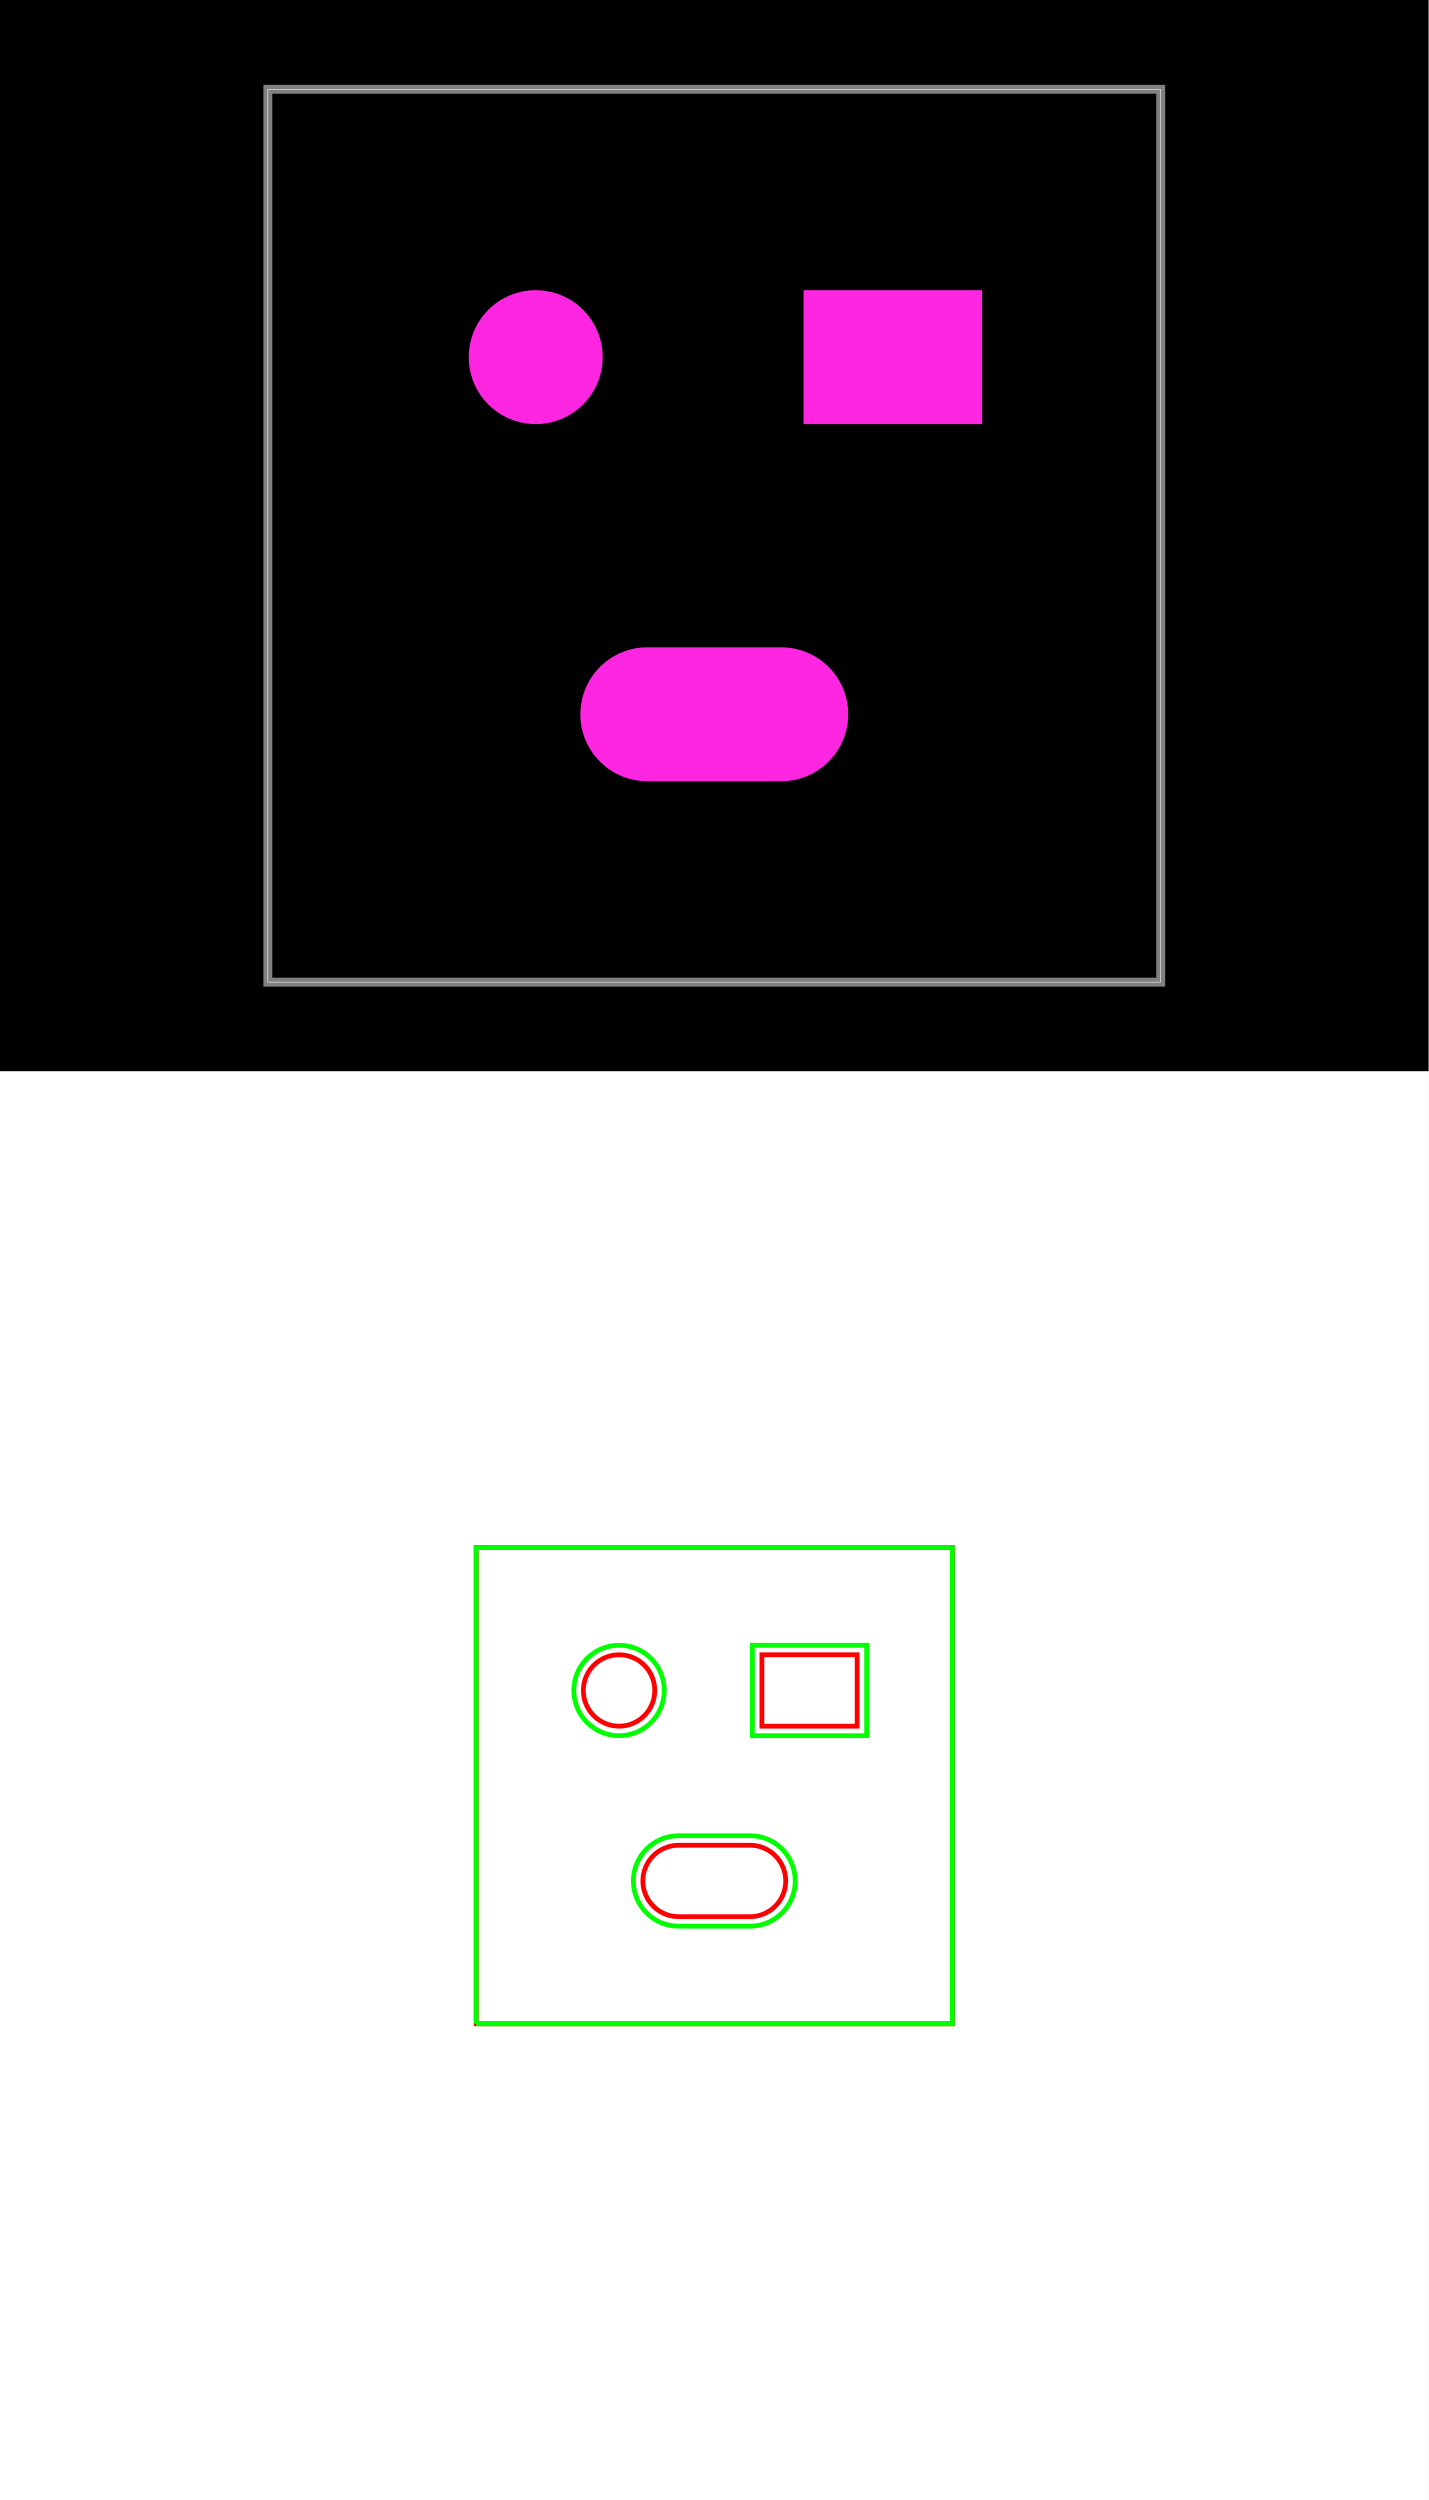
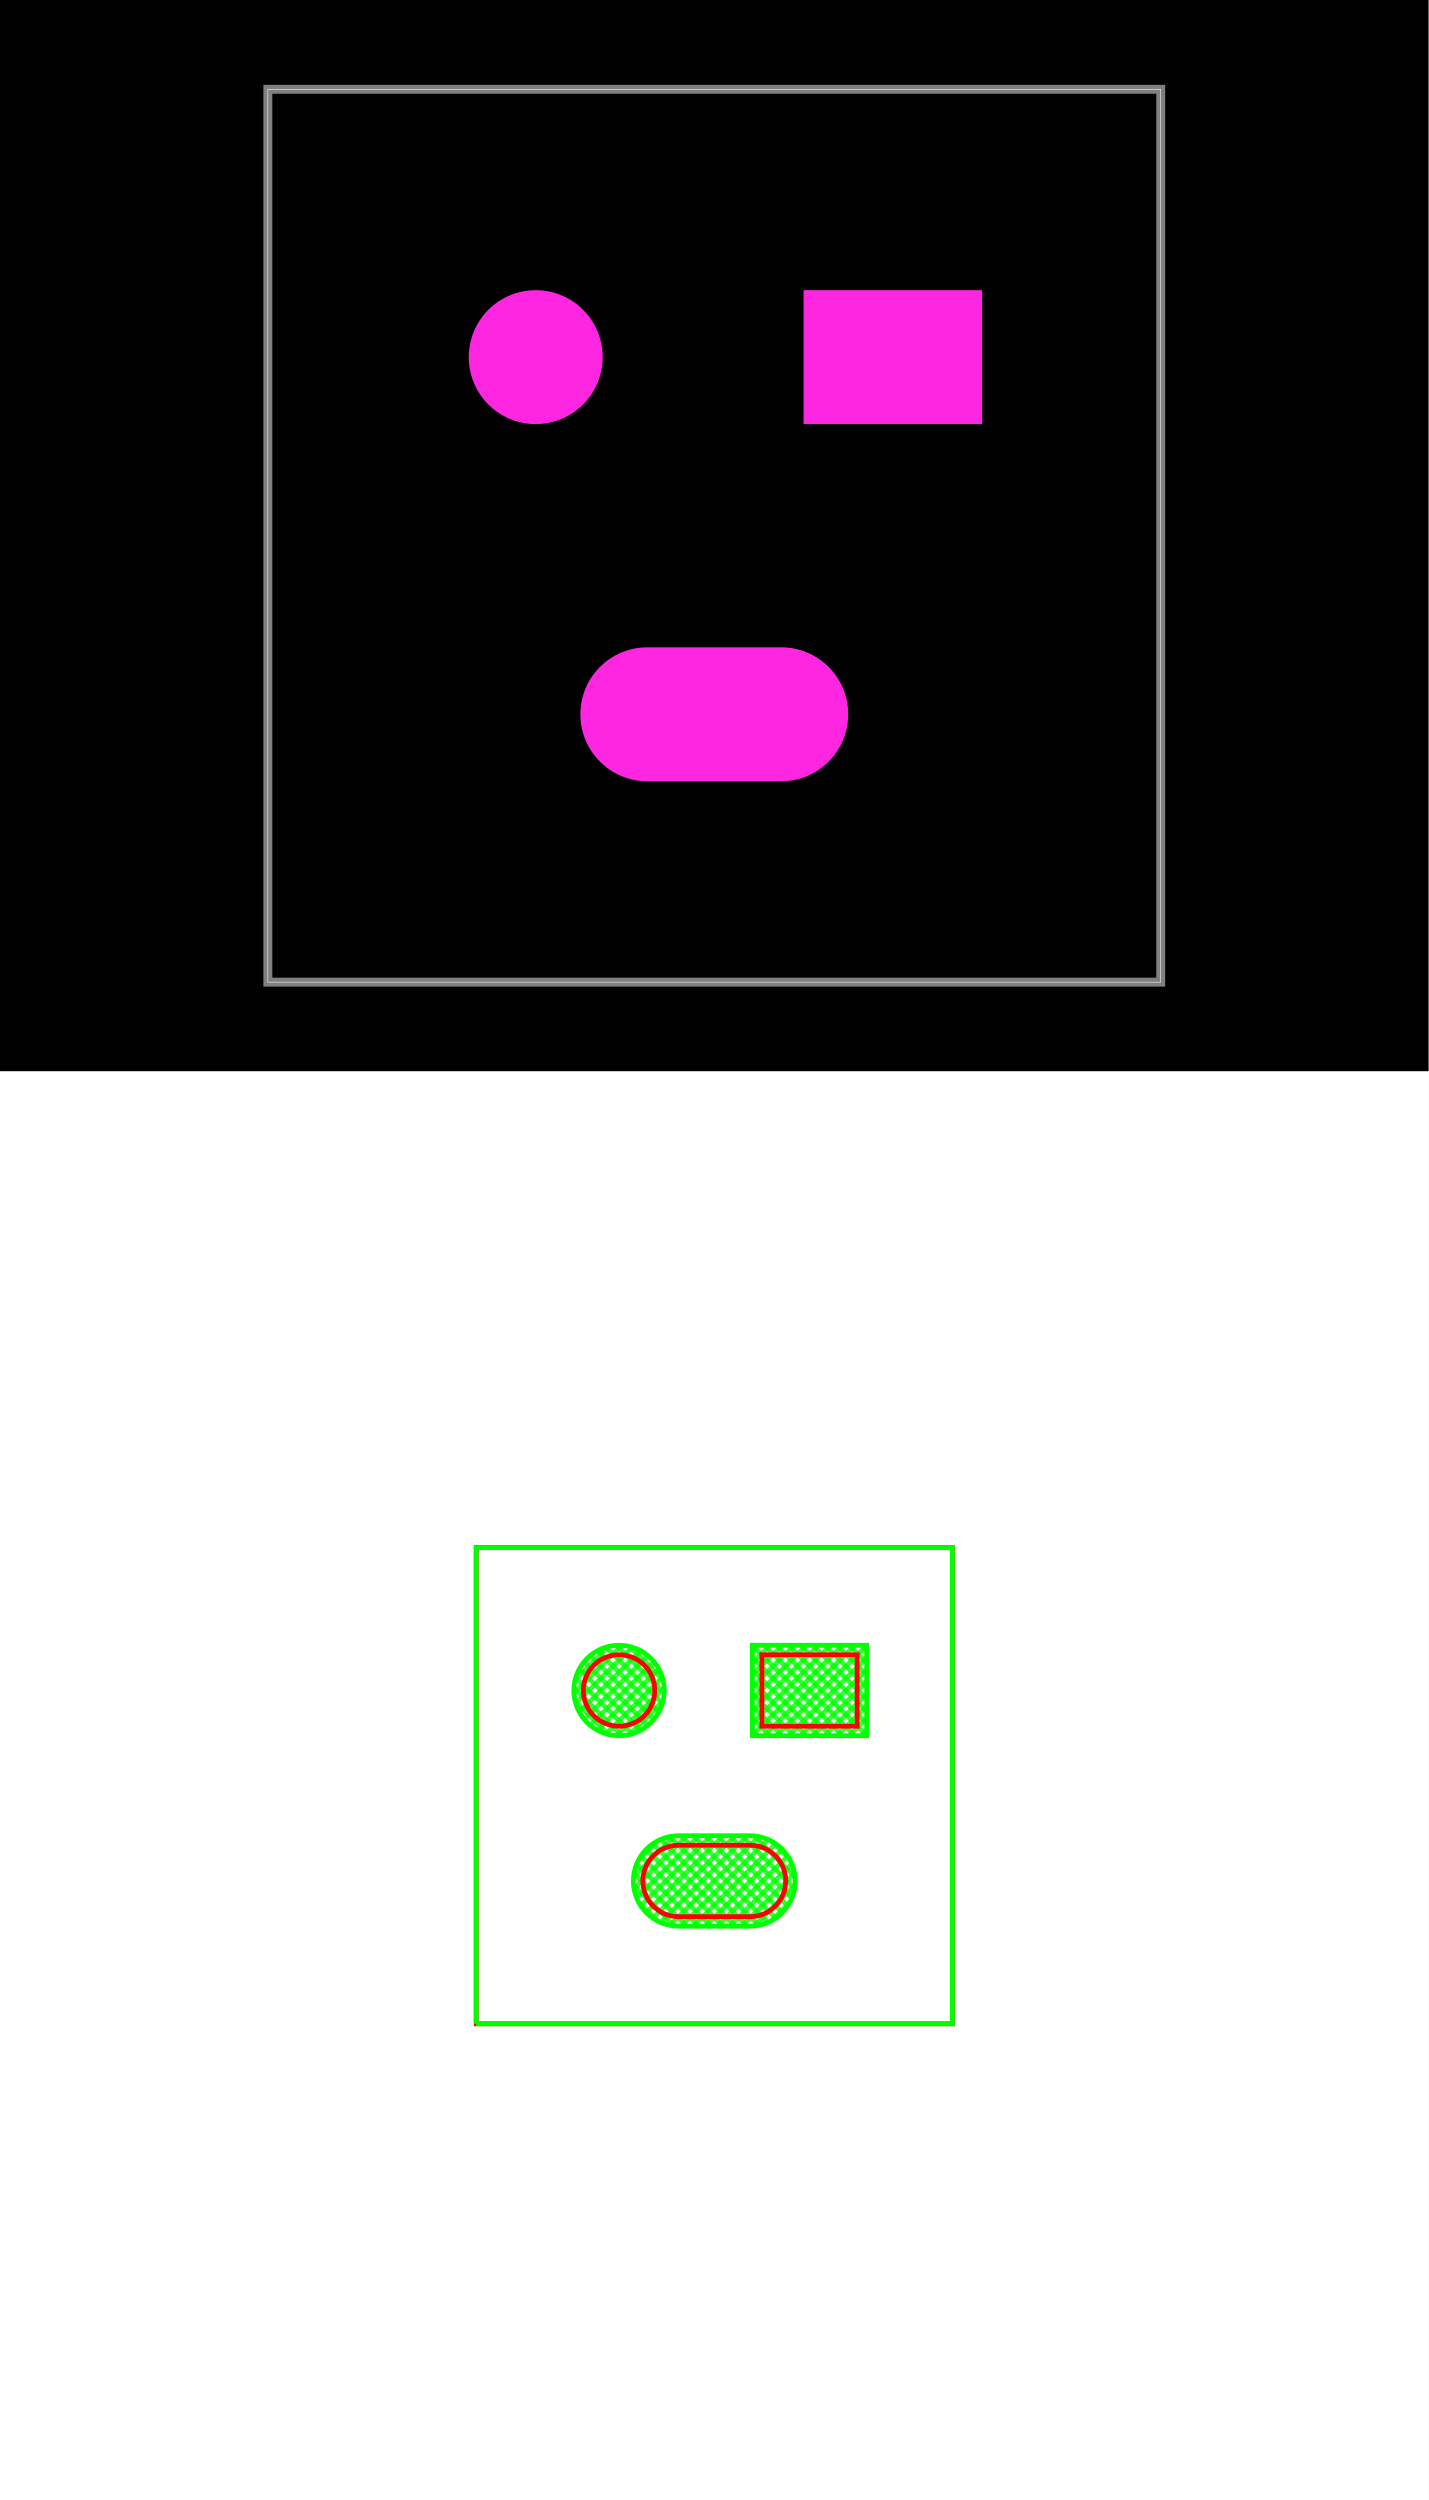
<svg xmlns="http://www.w3.org/2000/svg" width="800" height="1400" viewBox="0 0 800 1400">
  <g transform="translate(0, 0)">
    <style />
    <rect class="boundary" x="0" y="0" fill="#000" width="800" height="600" data-type="pcb_background" data-pcb-layer="global" />
    <rect class="pcb-boundary" fill="none" stroke="#fff" stroke-width="0.3" x="150" y="50" width="500" height="500" data-type="pcb_boundary" data-pcb-layer="global" />
    <path class="pcb-board" d="M 150 550 L 650 550 L 650 50 L 150 50 Z" fill="none" stroke="rgba(255, 255, 255, 0.5)" stroke-width="5" data-type="pcb_board" data-pcb-layer="board" />
    <circle class="pcb-hole" cx="300" cy="200" r="37.5" fill="#FF26E2" data-type="pcb_hole" data-pcb-layer="drill" />
    <rect class="pcb-hole" x="450" y="162.5" width="100" height="75" fill="#FF26E2" data-type="pcb_hole" data-pcb-layer="drill" />
    <path class="pcb-hole" fill="#FF26E2" d="M362.5,362.5 h75 a37.5,37.5 0 0 1 0,75 h-75 a37.5,37.5 0 0 1 0,-75 z" data-type="pcb_hole" data-pcb-layer="drill" />
  </g>
  <g transform="translate(0, 600) scale(26.66667, 26.66667) translate(14.9, 14.9)">
    <rect x="-14.9" y="-14.9" width="30" height="30" fill="white" />
    <g transform="matrix(1 0 0 -1 0 0.2)">
      <g transform="matrix(1,0,0,1,0,0)">
        <path d="M -4.9 -4.9 L 5.1 -4.9 L 5.1 5.1 L -4.9 5.1 L -4.9 -4.9 L -4.9 -4.9 Z" fill="none" stroke="#FF0000" stroke-width="0.1" />
      </g>
      <g transform="matrix(1,0,0,1,0,0)">
        <path d="M -4.9 -4.9 L 5.1 -4.9 L 5.1 5.1 L -4.9 5.1 L -4.9 -4.9 L -4.9 -4.9" fill="none" stroke="#00FF00" stroke-width="0.1" />
      </g>
      <g transform="matrix(1,0,0,1,0,0)">
+         <clipPath id="clip-1766780685801-ngml2hfy3__stack1">
+           <path d="M -0.95 2.1 L -0.955 2.193 L -0.968 2.285 L -0.991 2.376 L -1.022 2.464 L -1.062 2.548 L -1.11 2.628 L -1.166 2.703 L -1.228 2.772 L -1.297 2.834 L -1.372 2.89 L -1.452 2.938 L -1.536 2.978 L -1.624 3.009 L -1.715 3.032 L -1.807 3.045 L -1.9 3.05 L -1.993 3.045 L -2.085 3.032 L -2.176 3.009 L -2.264 2.978 L -2.348 2.938 L -2.428 2.89 L -2.503 2.834 L -2.572 2.772 L -2.634 2.703 L -2.69 2.628 L -2.738 2.548 L -2.778 2.464 L -2.809 2.376 L -2.832 2.285 L -2.845 2.193 L -2.85 2.1 L -2.845 2.007 L -2.832 1.915 L -2.809 1.824 L -2.778 1.736 L -2.738 1.652 L -2.69 1.572 L -2.634 1.497 L -2.572 1.428 L -2.503 1.366 L -2.428 1.31 L -2.348 1.262 L -2.264 1.222 L -2.176 1.191 L -2.085 1.168 L -1.993 1.155 L -1.9 1.15 L -1.807 1.155 L -1.715 1.168 L -1.624 1.191 L -1.536 1.222 L -1.452 1.262 L -1.372 1.31 L -1.297 1.366 L -1.228 1.428 L -1.166 1.497 L -1.11 1.572 L -1.062 1.652 L -1.022 1.736 L -0.991 1.824 L -0.968 1.915 L -0.955 2.007 L -0.95 2.1 L -0.95 2.1 Z" />
+         </clipPath>
+         <g clip-path="url(#clip-1766780685801-ngml2hfy3__stack1)">
+           <line x1="-1.195" y1="1.15" x2="-0.95" y2="1.395" stroke="#00FF00" stroke-width="0.1" stroke-opacity="0.8" />
+           <line x1="-1.45" y1="1.15" x2="-0.95" y2="1.65" stroke="#00FF00" stroke-width="0.1" stroke-opacity="0.8" />
+           <line x1="-1.704" y1="1.15" x2="-0.95" y2="1.904" stroke="#00FF00" stroke-width="0.1" stroke-opacity="0.8" />
+           <line x1="-1.959" y1="1.15" x2="-0.95" y2="2.159" stroke="#00FF00" stroke-width="0.1" stroke-opacity="0.8" />
+           <line x1="-2.214" y1="1.15" x2="-0.95" y2="2.414" stroke="#00FF00" stroke-width="0.1" stroke-opacity="0.8" />
+           <line x1="-2.468" y1="1.15" x2="-0.95" y2="2.668" stroke="#00FF00" stroke-width="0.1" stroke-opacity="0.8" />
+           <line x1="-2.723" y1="1.15" x2="-0.95" y2="2.923" stroke="#00FF00" stroke-width="0.1" stroke-opacity="0.8" />
+           <line x1="-2.85" y1="1.277" x2="-1.077" y2="3.05" stroke="#00FF00" stroke-width="0.1" stroke-opacity="0.8" />
+           <line x1="-2.85" y1="1.532" x2="-1.332" y2="3.05" stroke="#00FF00" stroke-width="0.1" stroke-opacity="0.8" />
+           <line x1="-2.85" y1="1.786" x2="-1.586" y2="3.05" stroke="#00FF00" stroke-width="0.1" stroke-opacity="0.8" />
+           <line x1="-2.85" y1="2.041" x2="-1.841" y2="3.05" stroke="#00FF00" stroke-width="0.1" stroke-opacity="0.8" />
+           <line x1="-2.85" y1="2.296" x2="-2.096" y2="3.05" stroke="#00FF00" stroke-width="0.1" stroke-opacity="0.8" />
+           <line x1="-2.85" y1="2.55" x2="-2.35" y2="3.05" stroke="#00FF00" stroke-width="0.1" stroke-opacity="0.8" />
+           <line x1="-2.85" y1="2.805" x2="-2.605" y2="3.05" stroke="#00FF00" stroke-width="0.1" stroke-opacity="0.8" />
+           <line x1="-0.95" y1="2.805" x2="-1.195" y2="3.05" stroke="#00FF00" stroke-width="0.1" stroke-opacity="0.8" />
+           <line x1="-0.95" y1="2.55" x2="-1.45" y2="3.05" stroke="#00FF00" stroke-width="0.1" stroke-opacity="0.8" />
+           <line x1="-0.95" y1="2.296" x2="-1.704" y2="3.05" stroke="#00FF00" stroke-width="0.1" stroke-opacity="0.8" />
+           <line x1="-0.95" y1="2.041" x2="-1.959" y2="3.05" stroke="#00FF00" stroke-width="0.1" stroke-opacity="0.8" />
+           <line x1="-0.95" y1="1.786" x2="-2.214" y2="3.05" stroke="#00FF00" stroke-width="0.1" stroke-opacity="0.8" />
+           <line x1="-0.95" y1="1.532" x2="-2.468" y2="3.05" stroke="#00FF00" stroke-width="0.1" stroke-opacity="0.8" />
+           <line x1="-0.95" y1="1.277" x2="-2.723" y2="3.05" stroke="#00FF00" stroke-width="0.1" stroke-opacity="0.8" />
+           <line x1="-1.077" y1="1.15" x2="-2.85" y2="2.923" stroke="#00FF00" stroke-width="0.1" stroke-opacity="0.8" />
+           <line x1="-1.332" y1="1.15" x2="-2.85" y2="2.668" stroke="#00FF00" stroke-width="0.1" stroke-opacity="0.8" />
+           <line x1="-1.586" y1="1.15" x2="-2.85" y2="2.414" stroke="#00FF00" stroke-width="0.1" stroke-opacity="0.8" />
+           <line x1="-1.841" y1="1.15" x2="-2.85" y2="2.159" stroke="#00FF00" stroke-width="0.1" stroke-opacity="0.8" />
+           <line x1="-2.096" y1="1.15" x2="-2.85" y2="1.904" stroke="#00FF00" stroke-width="0.1" stroke-opacity="0.8" />
+           <line x1="-2.35" y1="1.15" x2="-2.85" y2="1.65" stroke="#00FF00" stroke-width="0.1" stroke-opacity="0.8" />
+           <line x1="-2.605" y1="1.15" x2="-2.85" y2="1.395" stroke="#00FF00" stroke-width="0.1" stroke-opacity="0.8" />
+         </g>
        <path d="M -0.95 2.1 L -0.955 2.193 L -0.968 2.285 L -0.991 2.376 L -1.022 2.464 L -1.062 2.548 L -1.11 2.628 L -1.166 2.703 L -1.228 2.772 L -1.297 2.834 L -1.372 2.89 L -1.452 2.938 L -1.536 2.978 L -1.624 3.009 L -1.715 3.032 L -1.807 3.045 L -1.9 3.05 L -1.993 3.045 L -2.085 3.032 L -2.176 3.009 L -2.264 2.978 L -2.348 2.938 L -2.428 2.89 L -2.503 2.834 L -2.572 2.772 L -2.634 2.703 L -2.69 2.628 L -2.738 2.548 L -2.778 2.464 L -2.809 2.376 L -2.832 2.285 L -2.845 2.193 L -2.85 2.1 L -2.845 2.007 L -2.832 1.915 L -2.809 1.824 L -2.778 1.736 L -2.738 1.652 L -2.69 1.572 L -2.634 1.497 L -2.572 1.428 L -2.503 1.366 L -2.428 1.31 L -2.348 1.262 L -2.264 1.222 L -2.176 1.191 L -2.085 1.168 L -1.993 1.155 L -1.9 1.15 L -1.807 1.155 L -1.715 1.168 L -1.624 1.191 L -1.536 1.222 L -1.452 1.262 L -1.372 1.31 L -1.297 1.366 L -1.228 1.428 L -1.166 1.497 L -1.11 1.572 L -1.062 1.652 L -1.022 1.736 L -0.991 1.824 L -0.968 1.915 L -0.955 2.007 L -0.95 2.1 L -0.95 2.1 Z" fill="none" stroke="#00FF00" stroke-width="0.1" />
      </g>
      <g transform="matrix(1,0,0,1,0,0)">
        <path d="M -1.15 2.1 L -1.154 2.174 L -1.164 2.246 L -1.182 2.318 L -1.207 2.387 L -1.239 2.454 L -1.276 2.517 L -1.32 2.576 L -1.37 2.63 L -1.424 2.68 L -1.483 2.724 L -1.546 2.761 L -1.613 2.793 L -1.682 2.818 L -1.754 2.836 L -1.826 2.846 L -1.9 2.85 L -1.974 2.846 L -2.046 2.836 L -2.118 2.818 L -2.187 2.793 L -2.254 2.761 L -2.317 2.724 L -2.376 2.68 L -2.43 2.63 L -2.48 2.576 L -2.524 2.517 L -2.561 2.454 L -2.593 2.387 L -2.618 2.318 L -2.636 2.246 L -2.646 2.174 L -2.65 2.1 L -2.646 2.026 L -2.636 1.954 L -2.618 1.882 L -2.593 1.813 L -2.561 1.746 L -2.524 1.683 L -2.48 1.624 L -2.43 1.57 L -2.376 1.52 L -2.317 1.476 L -2.254 1.439 L -2.187 1.407 L -2.118 1.382 L -2.046 1.364 L -1.974 1.354 L -1.9 1.35 L -1.826 1.354 L -1.754 1.364 L -1.682 1.382 L -1.613 1.407 L -1.546 1.439 L -1.483 1.476 L -1.424 1.52 L -1.37 1.57 L -1.32 1.624 L -1.276 1.683 L -1.239 1.746 L -1.207 1.813 L -1.182 1.882 L -1.164 1.954 L -1.154 2.026 L -1.15 2.1 L -1.15 2.1 Z" fill="none" stroke="#FF0000" stroke-width="0.1" />
      </g>
      <g transform="matrix(1,0,0,1,0,0)">
+         <clipPath id="clip-1766780685801-c1g0tatu8__stack1">
+           <path d="M 0.9 1.15 L 3.3 1.15 L 3.3 1.15 L 3.3 1.15 L 3.3 3.05 L 3.3 3.05 L 3.3 3.05 L 0.9 3.05 L 0.9 3.05 L 0.9 3.05 L 0.9 1.15 L 0.9 1.15 L 0.9 1.15 L 0.9 1.15 Z" />
+         </clipPath>
+         <g clip-path="url(#clip-1766780685801-c1g0tatu8__stack1)">
+           <line x1="3.186" y1="1.15" x2="3.3" y2="1.264" stroke="#00FF00" stroke-width="0.1" stroke-opacity="0.8" />
+           <line x1="2.932" y1="1.15" x2="3.3" y2="1.518" stroke="#00FF00" stroke-width="0.1" stroke-opacity="0.8" />
+           <line x1="2.677" y1="1.15" x2="3.3" y2="1.773" stroke="#00FF00" stroke-width="0.1" stroke-opacity="0.8" />
+           <line x1="2.423" y1="1.15" x2="3.3" y2="2.027" stroke="#00FF00" stroke-width="0.1" stroke-opacity="0.8" />
+           <line x1="2.168" y1="1.15" x2="3.3" y2="2.282" stroke="#00FF00" stroke-width="0.1" stroke-opacity="0.8" />
+           <line x1="1.914" y1="1.15" x2="3.3" y2="2.536" stroke="#00FF00" stroke-width="0.1" stroke-opacity="0.8" />
+           <line x1="1.659" y1="1.15" x2="3.3" y2="2.791" stroke="#00FF00" stroke-width="0.1" stroke-opacity="0.8" />
+           <line x1="1.405" y1="1.15" x2="3.3" y2="3.045" stroke="#00FF00" stroke-width="0.1" stroke-opacity="0.8" />
+           <line x1="1.15" y1="1.15" x2="3.05" y2="3.05" stroke="#00FF00" stroke-width="0.1" stroke-opacity="0.8" />
+           <line x1="0.9" y1="1.155" x2="2.795" y2="3.05" stroke="#00FF00" stroke-width="0.1" stroke-opacity="0.8" />
+           <line x1="0.9" y1="1.409" x2="2.541" y2="3.05" stroke="#00FF00" stroke-width="0.1" stroke-opacity="0.8" />
+           <line x1="0.9" y1="1.664" x2="2.286" y2="3.05" stroke="#00FF00" stroke-width="0.1" stroke-opacity="0.8" />
+           <line x1="0.9" y1="1.918" x2="2.032" y2="3.05" stroke="#00FF00" stroke-width="0.1" stroke-opacity="0.8" />
+           <line x1="0.9" y1="2.173" x2="1.777" y2="3.05" stroke="#00FF00" stroke-width="0.1" stroke-opacity="0.8" />
+           <line x1="0.9" y1="2.427" x2="1.523" y2="3.05" stroke="#00FF00" stroke-width="0.1" stroke-opacity="0.8" />
+           <line x1="0.9" y1="2.682" x2="1.268" y2="3.05" stroke="#00FF00" stroke-width="0.1" stroke-opacity="0.8" />
+           <line x1="0.9" y1="2.936" x2="1.014" y2="3.05" stroke="#00FF00" stroke-width="0.1" stroke-opacity="0.8" />
+           <line x1="3.3" y1="2.936" x2="3.186" y2="3.05" stroke="#00FF00" stroke-width="0.1" stroke-opacity="0.8" />
+           <line x1="3.3" y1="2.682" x2="2.932" y2="3.05" stroke="#00FF00" stroke-width="0.1" stroke-opacity="0.8" />
+           <line x1="3.3" y1="2.427" x2="2.677" y2="3.05" stroke="#00FF00" stroke-width="0.1" stroke-opacity="0.8" />
+           <line x1="3.3" y1="2.173" x2="2.423" y2="3.05" stroke="#00FF00" stroke-width="0.1" stroke-opacity="0.8" />
+           <line x1="3.3" y1="1.918" x2="2.168" y2="3.05" stroke="#00FF00" stroke-width="0.1" stroke-opacity="0.8" />
+           <line x1="3.3" y1="1.664" x2="1.914" y2="3.05" stroke="#00FF00" stroke-width="0.1" stroke-opacity="0.8" />
+           <line x1="3.3" y1="1.409" x2="1.659" y2="3.05" stroke="#00FF00" stroke-width="0.1" stroke-opacity="0.8" />
+           <line x1="3.3" y1="1.155" x2="1.405" y2="3.05" stroke="#00FF00" stroke-width="0.1" stroke-opacity="0.8" />
+           <line x1="3.05" y1="1.15" x2="1.15" y2="3.05" stroke="#00FF00" stroke-width="0.1" stroke-opacity="0.8" />
+           <line x1="2.795" y1="1.15" x2="0.9" y2="3.045" stroke="#00FF00" stroke-width="0.1" stroke-opacity="0.8" />
+           <line x1="2.541" y1="1.15" x2="0.9" y2="2.791" stroke="#00FF00" stroke-width="0.1" stroke-opacity="0.8" />
+           <line x1="2.286" y1="1.15" x2="0.9" y2="2.536" stroke="#00FF00" stroke-width="0.1" stroke-opacity="0.8" />
+           <line x1="2.032" y1="1.15" x2="0.9" y2="2.282" stroke="#00FF00" stroke-width="0.1" stroke-opacity="0.8" />
+           <line x1="1.777" y1="1.15" x2="0.9" y2="2.027" stroke="#00FF00" stroke-width="0.1" stroke-opacity="0.8" />
+           <line x1="1.523" y1="1.15" x2="0.9" y2="1.773" stroke="#00FF00" stroke-width="0.1" stroke-opacity="0.8" />
+           <line x1="1.268" y1="1.15" x2="0.9" y2="1.518" stroke="#00FF00" stroke-width="0.1" stroke-opacity="0.8" />
+           <line x1="1.014" y1="1.15" x2="0.9" y2="1.264" stroke="#00FF00" stroke-width="0.1" stroke-opacity="0.8" />
+         </g>
        <path d="M 0.9 1.15 L 3.3 1.15 L 3.3 1.15 L 3.3 1.15 L 3.3 3.05 L 3.3 3.05 L 3.3 3.05 L 0.9 3.05 L 0.9 3.05 L 0.9 3.05 L 0.9 1.15 L 0.9 1.15 L 0.9 1.15 L 0.9 1.15 Z" fill="none" stroke="#00FF00" stroke-width="0.1" />
      </g>
      <g transform="matrix(1,0,0,1,0,0)">
        <path d="M 1.1 1.35 L 3.1 1.35 L 3.1 1.35 L 3.1 1.35 L 3.1 2.85 L 3.1 2.85 L 3.1 2.85 L 1.1 2.85 L 1.1 2.85 L 1.1 2.85 L 1.1 1.35 L 1.1 1.35 L 1.1 1.35 L 1.1 1.35 Z" fill="none" stroke="#FF0000" stroke-width="0.1" />
      </g>
      <g transform="matrix(1,0,0,1,0,0)">
+         <clipPath id="clip-1766780685801-hdb9mt024__stack1">
+           <path d="M 0.85 -2.85 L 0.943 -2.845 L 1.035 -2.832 L 1.126 -2.809 L 1.214 -2.778 L 1.298 -2.738 L 1.378 -2.69 L 1.453 -2.634 L 1.522 -2.572 L 1.584 -2.503 L 1.64 -2.428 L 1.688 -2.348 L 1.728 -2.264 L 1.759 -2.176 L 1.782 -2.085 L 1.795 -1.993 L 1.8 -1.9 L 1.795 -1.807 L 1.782 -1.715 L 1.759 -1.624 L 1.728 -1.536 L 1.688 -1.452 L 1.64 -1.372 L 1.584 -1.297 L 1.522 -1.228 L 1.453 -1.166 L 1.378 -1.11 L 1.298 -1.062 L 1.214 -1.022 L 1.126 -0.991 L 1.035 -0.968 L 0.943 -0.955 L 0.85 -0.95 L -0.65 -0.95 L -0.65 -0.95 L -0.743 -0.955 L -0.835 -0.968 L -0.926 -0.991 L -1.014 -1.022 L -1.098 -1.062 L -1.178 -1.11 L -1.253 -1.166 L -1.322 -1.228 L -1.384 -1.297 L -1.44 -1.372 L -1.488 -1.452 L -1.528 -1.536 L -1.559 -1.624 L -1.582 -1.715 L -1.595 -1.807 L -1.6 -1.9 L -1.595 -1.993 L -1.582 -2.085 L -1.559 -2.176 L -1.528 -2.264 L -1.488 -2.348 L -1.44 -2.428 L -1.384 -2.503 L -1.322 -2.572 L -1.253 -2.634 L -1.178 -2.69 L -1.098 -2.738 L -1.014 -2.778 L -0.926 -2.809 L -0.835 -2.832 L -0.743 -2.845 L -0.65 -2.85 L 0.85 -2.85 L 0.85 -2.85 L 0.85 -2.85 Z" />
+         </clipPath>
+         <g clip-path="url(#clip-1766780685801-hdb9mt024__stack1)">
+           <line x1="1.696" y1="-2.85" x2="1.8" y2="-2.746" stroke="#00FF00" stroke-width="0.1" stroke-opacity="0.8" />
+           <line x1="1.441" y1="-2.85" x2="1.8" y2="-2.491" stroke="#00FF00" stroke-width="0.1" stroke-opacity="0.8" />
+           <line x1="1.186" y1="-2.85" x2="1.8" y2="-2.236" stroke="#00FF00" stroke-width="0.1" stroke-opacity="0.8" />
+           <line x1="0.932" y1="-2.85" x2="1.8" y2="-1.982" stroke="#00FF00" stroke-width="0.1" stroke-opacity="0.8" />
+           <line x1="0.677" y1="-2.85" x2="1.8" y2="-1.727" stroke="#00FF00" stroke-width="0.1" stroke-opacity="0.8" />
+           <line x1="0.423" y1="-2.85" x2="1.8" y2="-1.473" stroke="#00FF00" stroke-width="0.1" stroke-opacity="0.8" />
+           <line x1="0.168" y1="-2.85" x2="1.8" y2="-1.218" stroke="#00FF00" stroke-width="0.1" stroke-opacity="0.8" />
+           <line x1="-0.086" y1="-2.85" x2="1.8" y2="-0.964" stroke="#00FF00" stroke-width="0.1" stroke-opacity="0.8" />
+           <line x1="-0.341" y1="-2.85" x2="1.559" y2="-0.95" stroke="#00FF00" stroke-width="0.1" stroke-opacity="0.8" />
+           <line x1="-0.595" y1="-2.85" x2="1.305" y2="-0.95" stroke="#00FF00" stroke-width="0.1" stroke-opacity="0.8" />
+           <line x1="-0.85" y1="-2.85" x2="1.05" y2="-0.95" stroke="#00FF00" stroke-width="0.1" stroke-opacity="0.8" />
+           <line x1="-1.105" y1="-2.85" x2="0.795" y2="-0.95" stroke="#00FF00" stroke-width="0.1" stroke-opacity="0.8" />
+           <line x1="-1.359" y1="-2.85" x2="0.541" y2="-0.95" stroke="#00FF00" stroke-width="0.1" stroke-opacity="0.8" />
+           <line x1="-1.6" y1="-2.836" x2="0.286" y2="-0.95" stroke="#00FF00" stroke-width="0.1" stroke-opacity="0.8" />
+           <line x1="-1.6" y1="-2.582" x2="0.032" y2="-0.95" stroke="#00FF00" stroke-width="0.1" stroke-opacity="0.8" />
+           <line x1="-1.6" y1="-2.327" x2="-0.223" y2="-0.95" stroke="#00FF00" stroke-width="0.1" stroke-opacity="0.8" />
+           <line x1="-1.6" y1="-2.073" x2="-0.477" y2="-0.95" stroke="#00FF00" stroke-width="0.1" stroke-opacity="0.8" />
+           <line x1="-1.6" y1="-1.818" x2="-0.732" y2="-0.95" stroke="#00FF00" stroke-width="0.1" stroke-opacity="0.8" />
+           <line x1="-1.6" y1="-1.564" x2="-0.986" y2="-0.95" stroke="#00FF00" stroke-width="0.1" stroke-opacity="0.8" />
+           <line x1="-1.6" y1="-1.309" x2="-1.241" y2="-0.95" stroke="#00FF00" stroke-width="0.1" stroke-opacity="0.8" />
+           <line x1="-1.6" y1="-1.054" x2="-1.496" y2="-0.95" stroke="#00FF00" stroke-width="0.1" stroke-opacity="0.8" />
+           <line x1="1.8" y1="-1.054" x2="1.696" y2="-0.95" stroke="#00FF00" stroke-width="0.1" stroke-opacity="0.8" />
+           <line x1="1.8" y1="-1.309" x2="1.441" y2="-0.95" stroke="#00FF00" stroke-width="0.1" stroke-opacity="0.8" />
+           <line x1="1.8" y1="-1.564" x2="1.186" y2="-0.95" stroke="#00FF00" stroke-width="0.1" stroke-opacity="0.8" />
+           <line x1="1.8" y1="-1.818" x2="0.932" y2="-0.95" stroke="#00FF00" stroke-width="0.1" stroke-opacity="0.8" />
+           <line x1="1.8" y1="-2.073" x2="0.677" y2="-0.95" stroke="#00FF00" stroke-width="0.1" stroke-opacity="0.8" />
+           <line x1="1.8" y1="-2.327" x2="0.423" y2="-0.95" stroke="#00FF00" stroke-width="0.1" stroke-opacity="0.8" />
+           <line x1="1.8" y1="-2.582" x2="0.168" y2="-0.95" stroke="#00FF00" stroke-width="0.1" stroke-opacity="0.8" />
+           <line x1="1.8" y1="-2.836" x2="-0.086" y2="-0.95" stroke="#00FF00" stroke-width="0.1" stroke-opacity="0.8" />
+           <line x1="1.559" y1="-2.85" x2="-0.341" y2="-0.95" stroke="#00FF00" stroke-width="0.1" stroke-opacity="0.8" />
+           <line x1="1.305" y1="-2.85" x2="-0.595" y2="-0.95" stroke="#00FF00" stroke-width="0.1" stroke-opacity="0.8" />
+           <line x1="1.05" y1="-2.85" x2="-0.85" y2="-0.95" stroke="#00FF00" stroke-width="0.1" stroke-opacity="0.8" />
+           <line x1="0.795" y1="-2.85" x2="-1.105" y2="-0.95" stroke="#00FF00" stroke-width="0.1" stroke-opacity="0.8" />
+           <line x1="0.541" y1="-2.85" x2="-1.359" y2="-0.95" stroke="#00FF00" stroke-width="0.1" stroke-opacity="0.8" />
+           <line x1="0.286" y1="-2.85" x2="-1.6" y2="-0.964" stroke="#00FF00" stroke-width="0.1" stroke-opacity="0.8" />
+           <line x1="0.032" y1="-2.85" x2="-1.6" y2="-1.218" stroke="#00FF00" stroke-width="0.1" stroke-opacity="0.8" />
+           <line x1="-0.223" y1="-2.85" x2="-1.6" y2="-1.473" stroke="#00FF00" stroke-width="0.1" stroke-opacity="0.8" />
+           <line x1="-0.477" y1="-2.85" x2="-1.6" y2="-1.727" stroke="#00FF00" stroke-width="0.1" stroke-opacity="0.8" />
+           <line x1="-0.732" y1="-2.85" x2="-1.6" y2="-1.982" stroke="#00FF00" stroke-width="0.1" stroke-opacity="0.8" />
+           <line x1="-0.986" y1="-2.85" x2="-1.6" y2="-2.236" stroke="#00FF00" stroke-width="0.1" stroke-opacity="0.8" />
+           <line x1="-1.241" y1="-2.85" x2="-1.6" y2="-2.491" stroke="#00FF00" stroke-width="0.1" stroke-opacity="0.8" />
+           <line x1="-1.496" y1="-2.85" x2="-1.6" y2="-2.746" stroke="#00FF00" stroke-width="0.1" stroke-opacity="0.8" />
+         </g>
        <path d="M 0.85 -2.85 L 0.943 -2.845 L 1.035 -2.832 L 1.126 -2.809 L 1.214 -2.778 L 1.298 -2.738 L 1.378 -2.69 L 1.453 -2.634 L 1.522 -2.572 L 1.584 -2.503 L 1.64 -2.428 L 1.688 -2.348 L 1.728 -2.264 L 1.759 -2.176 L 1.782 -2.085 L 1.795 -1.993 L 1.8 -1.9 L 1.795 -1.807 L 1.782 -1.715 L 1.759 -1.624 L 1.728 -1.536 L 1.688 -1.452 L 1.64 -1.372 L 1.584 -1.297 L 1.522 -1.228 L 1.453 -1.166 L 1.378 -1.11 L 1.298 -1.062 L 1.214 -1.022 L 1.126 -0.991 L 1.035 -0.968 L 0.943 -0.955 L 0.85 -0.95 L -0.65 -0.95 L -0.65 -0.95 L -0.743 -0.955 L -0.835 -0.968 L -0.926 -0.991 L -1.014 -1.022 L -1.098 -1.062 L -1.178 -1.11 L -1.253 -1.166 L -1.322 -1.228 L -1.384 -1.297 L -1.44 -1.372 L -1.488 -1.452 L -1.528 -1.536 L -1.559 -1.624 L -1.582 -1.715 L -1.595 -1.807 L -1.6 -1.9 L -1.595 -1.993 L -1.582 -2.085 L -1.559 -2.176 L -1.528 -2.264 L -1.488 -2.348 L -1.44 -2.428 L -1.384 -2.503 L -1.322 -2.572 L -1.253 -2.634 L -1.178 -2.69 L -1.098 -2.738 L -1.014 -2.778 L -0.926 -2.809 L -0.835 -2.832 L -0.743 -2.845 L -0.65 -2.85 L 0.85 -2.85 L 0.85 -2.85 L 0.85 -2.85 Z" fill="none" stroke="#00FF00" stroke-width="0.1" />
      </g>
      <g transform="matrix(1,0,0,1,0,0)">
        <path d="M 0.85 -2.65 L 0.924 -2.646 L 0.996 -2.636 L 1.068 -2.618 L 1.137 -2.593 L 1.204 -2.561 L 1.267 -2.524 L 1.326 -2.48 L 1.38 -2.43 L 1.43 -2.376 L 1.474 -2.317 L 1.511 -2.254 L 1.543 -2.187 L 1.568 -2.118 L 1.586 -2.046 L 1.596 -1.974 L 1.6 -1.9 L 1.596 -1.826 L 1.586 -1.754 L 1.568 -1.682 L 1.543 -1.613 L 1.511 -1.546 L 1.474 -1.483 L 1.43 -1.424 L 1.38 -1.37 L 1.326 -1.32 L 1.267 -1.276 L 1.204 -1.239 L 1.137 -1.207 L 1.068 -1.182 L 0.996 -1.164 L 0.924 -1.154 L 0.85 -1.15 L -0.65 -1.15 L -0.65 -1.15 L -0.724 -1.154 L -0.796 -1.164 L -0.868 -1.182 L -0.937 -1.207 L -1.004 -1.239 L -1.067 -1.276 L -1.126 -1.32 L -1.18 -1.37 L -1.23 -1.424 L -1.274 -1.483 L -1.311 -1.546 L -1.343 -1.613 L -1.368 -1.682 L -1.386 -1.754 L -1.396 -1.826 L -1.4 -1.9 L -1.396 -1.974 L -1.386 -2.046 L -1.368 -2.118 L -1.343 -2.187 L -1.311 -2.254 L -1.274 -2.317 L -1.23 -2.376 L -1.18 -2.43 L -1.126 -2.48 L -1.067 -2.524 L -1.004 -2.561 L -0.937 -2.593 L -0.868 -2.618 L -0.796 -2.636 L -0.724 -2.646 L -0.65 -2.65 L 0.85 -2.65 L 0.85 -2.65 L 0.85 -2.65 Z" fill="none" stroke="#FF0000" stroke-width="0.1" />
      </g>
    </g>
  </g>
</svg>
